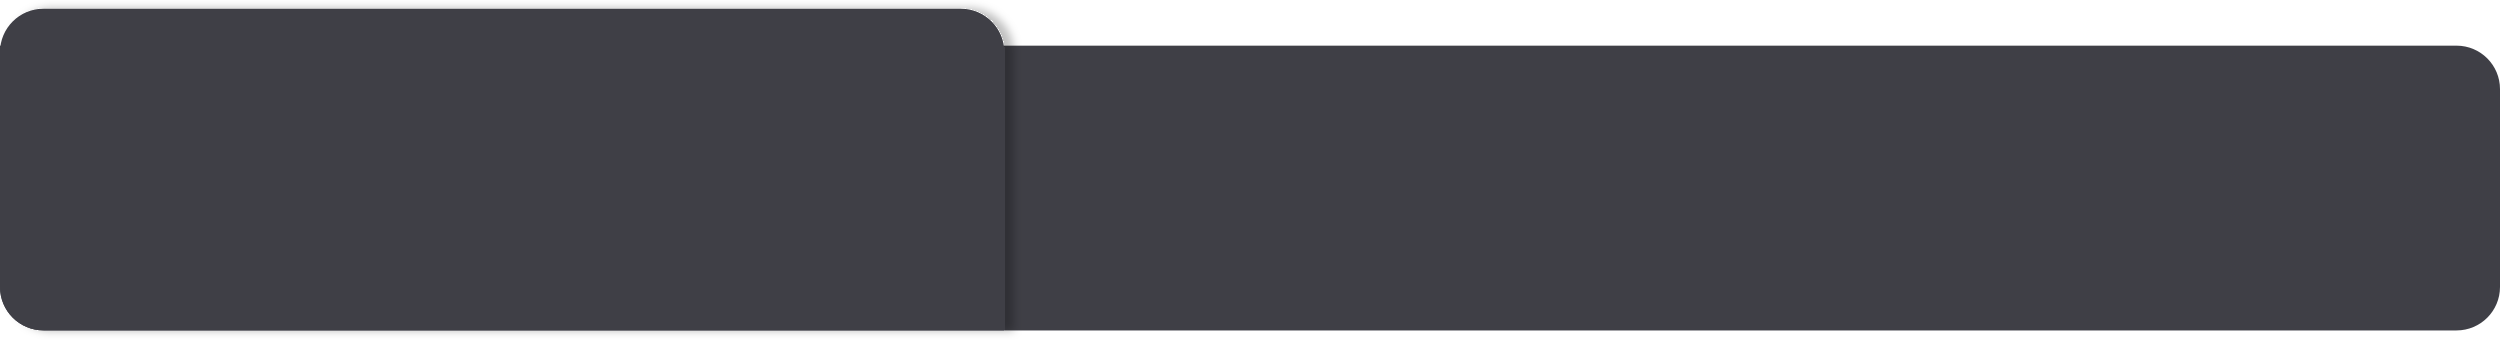
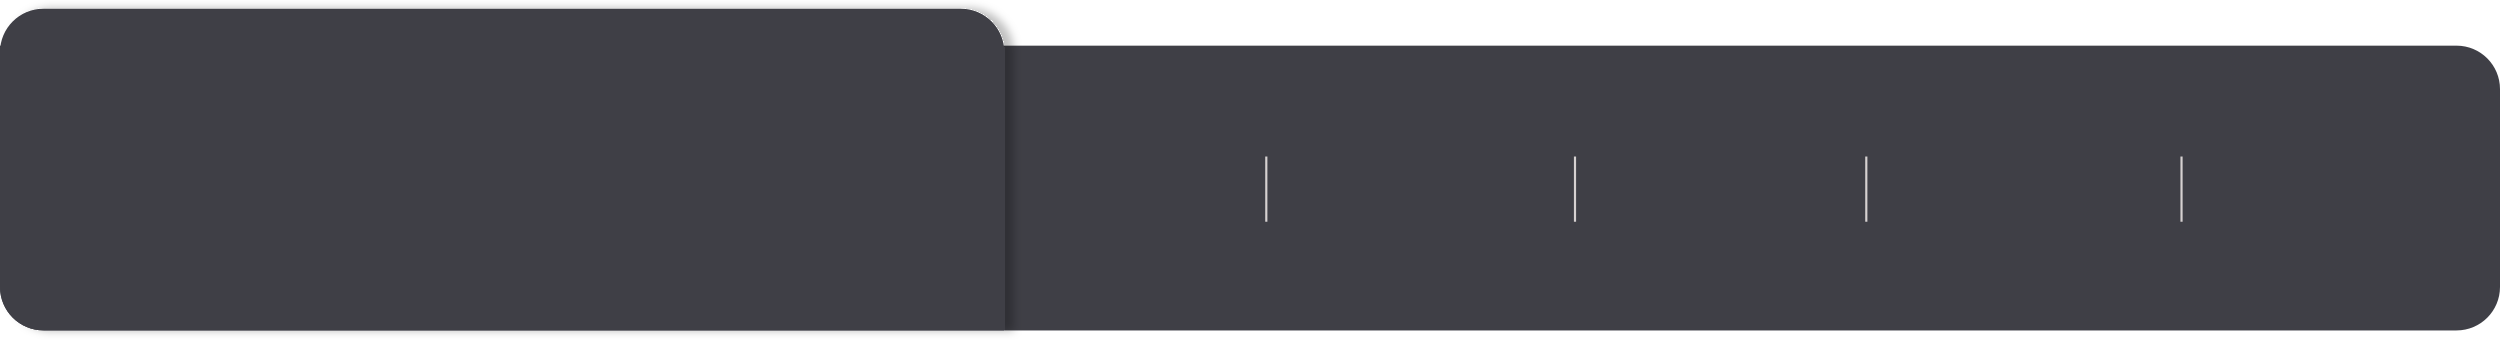
<svg xmlns="http://www.w3.org/2000/svg" width="1150" height="156" viewBox="0 0 1150 156" fill="none">
  <path d="M0 21H1130C1141.05 21 1150 29.954 1150 41V132C1150 143.046 1141.05 152 1130 152H20C8.954 152 0 143.046 0 132V21Z" fill="#3F3F46" />
-   <g filter="url(#filter0_d_357_40)">
+   <g filter="url(#filter0_d_358_46)">
    <path d="M0 24C0 12.954 8.954 4 20 4H442C453.046 4 462 12.954 462 24V152H20C8.954 152 0 143.046 0 132V24Z" fill="#3F3F46" />
  </g>
+   <line x1="582.5" y1="72" x2="582.5" y2="102" stroke="#D6D1D1" />
+   <line x1="724.5" y1="72" x2="724.5" y2="102" stroke="#D6D1D1" />
+   <line x1="858.5" y1="72" x2="858.5" y2="102" stroke="#D6D1D1" />
+   <line x1="1003.5" y1="72" x2="1003.5" y2="102" stroke="#D6D1D1" />
  <defs>
-     <filter id="filter0_d_357_40" x="0" y="0" width="470" height="156" filterUnits="userSpaceOnUse" color-interpolation-filters="sRGB">
+     <filter id="filter0_d_358_46" x="0" y="0" width="470" height="156" filterUnits="userSpaceOnUse" color-interpolation-filters="sRGB">
      <feFlood flood-opacity="0" result="BackgroundImageFix" />
      <feColorMatrix in="SourceAlpha" type="matrix" values="0 0 0 0 0 0 0 0 0 0 0 0 0 0 0 0 0 0 127 0" result="hardAlpha" />
      <feOffset dx="4" />
      <feGaussianBlur stdDeviation="2" />
      <feComposite in2="hardAlpha" operator="out" />
      <feColorMatrix type="matrix" values="0 0 0 0 0 0 0 0 0 0 0 0 0 0 0 0 0 0 0.25 0" />
-       <feBlend mode="normal" in2="BackgroundImageFix" result="effect1_dropShadow_357_40" />
-       <feBlend mode="normal" in="SourceGraphic" in2="effect1_dropShadow_357_40" result="shape" />
+       <feBlend mode="normal" in2="BackgroundImageFix" result="effect1_dropShadow_358_46" />
+       <feBlend mode="normal" in="SourceGraphic" in2="effect1_dropShadow_358_46" result="shape" />
    </filter>
  </defs>
</svg>
